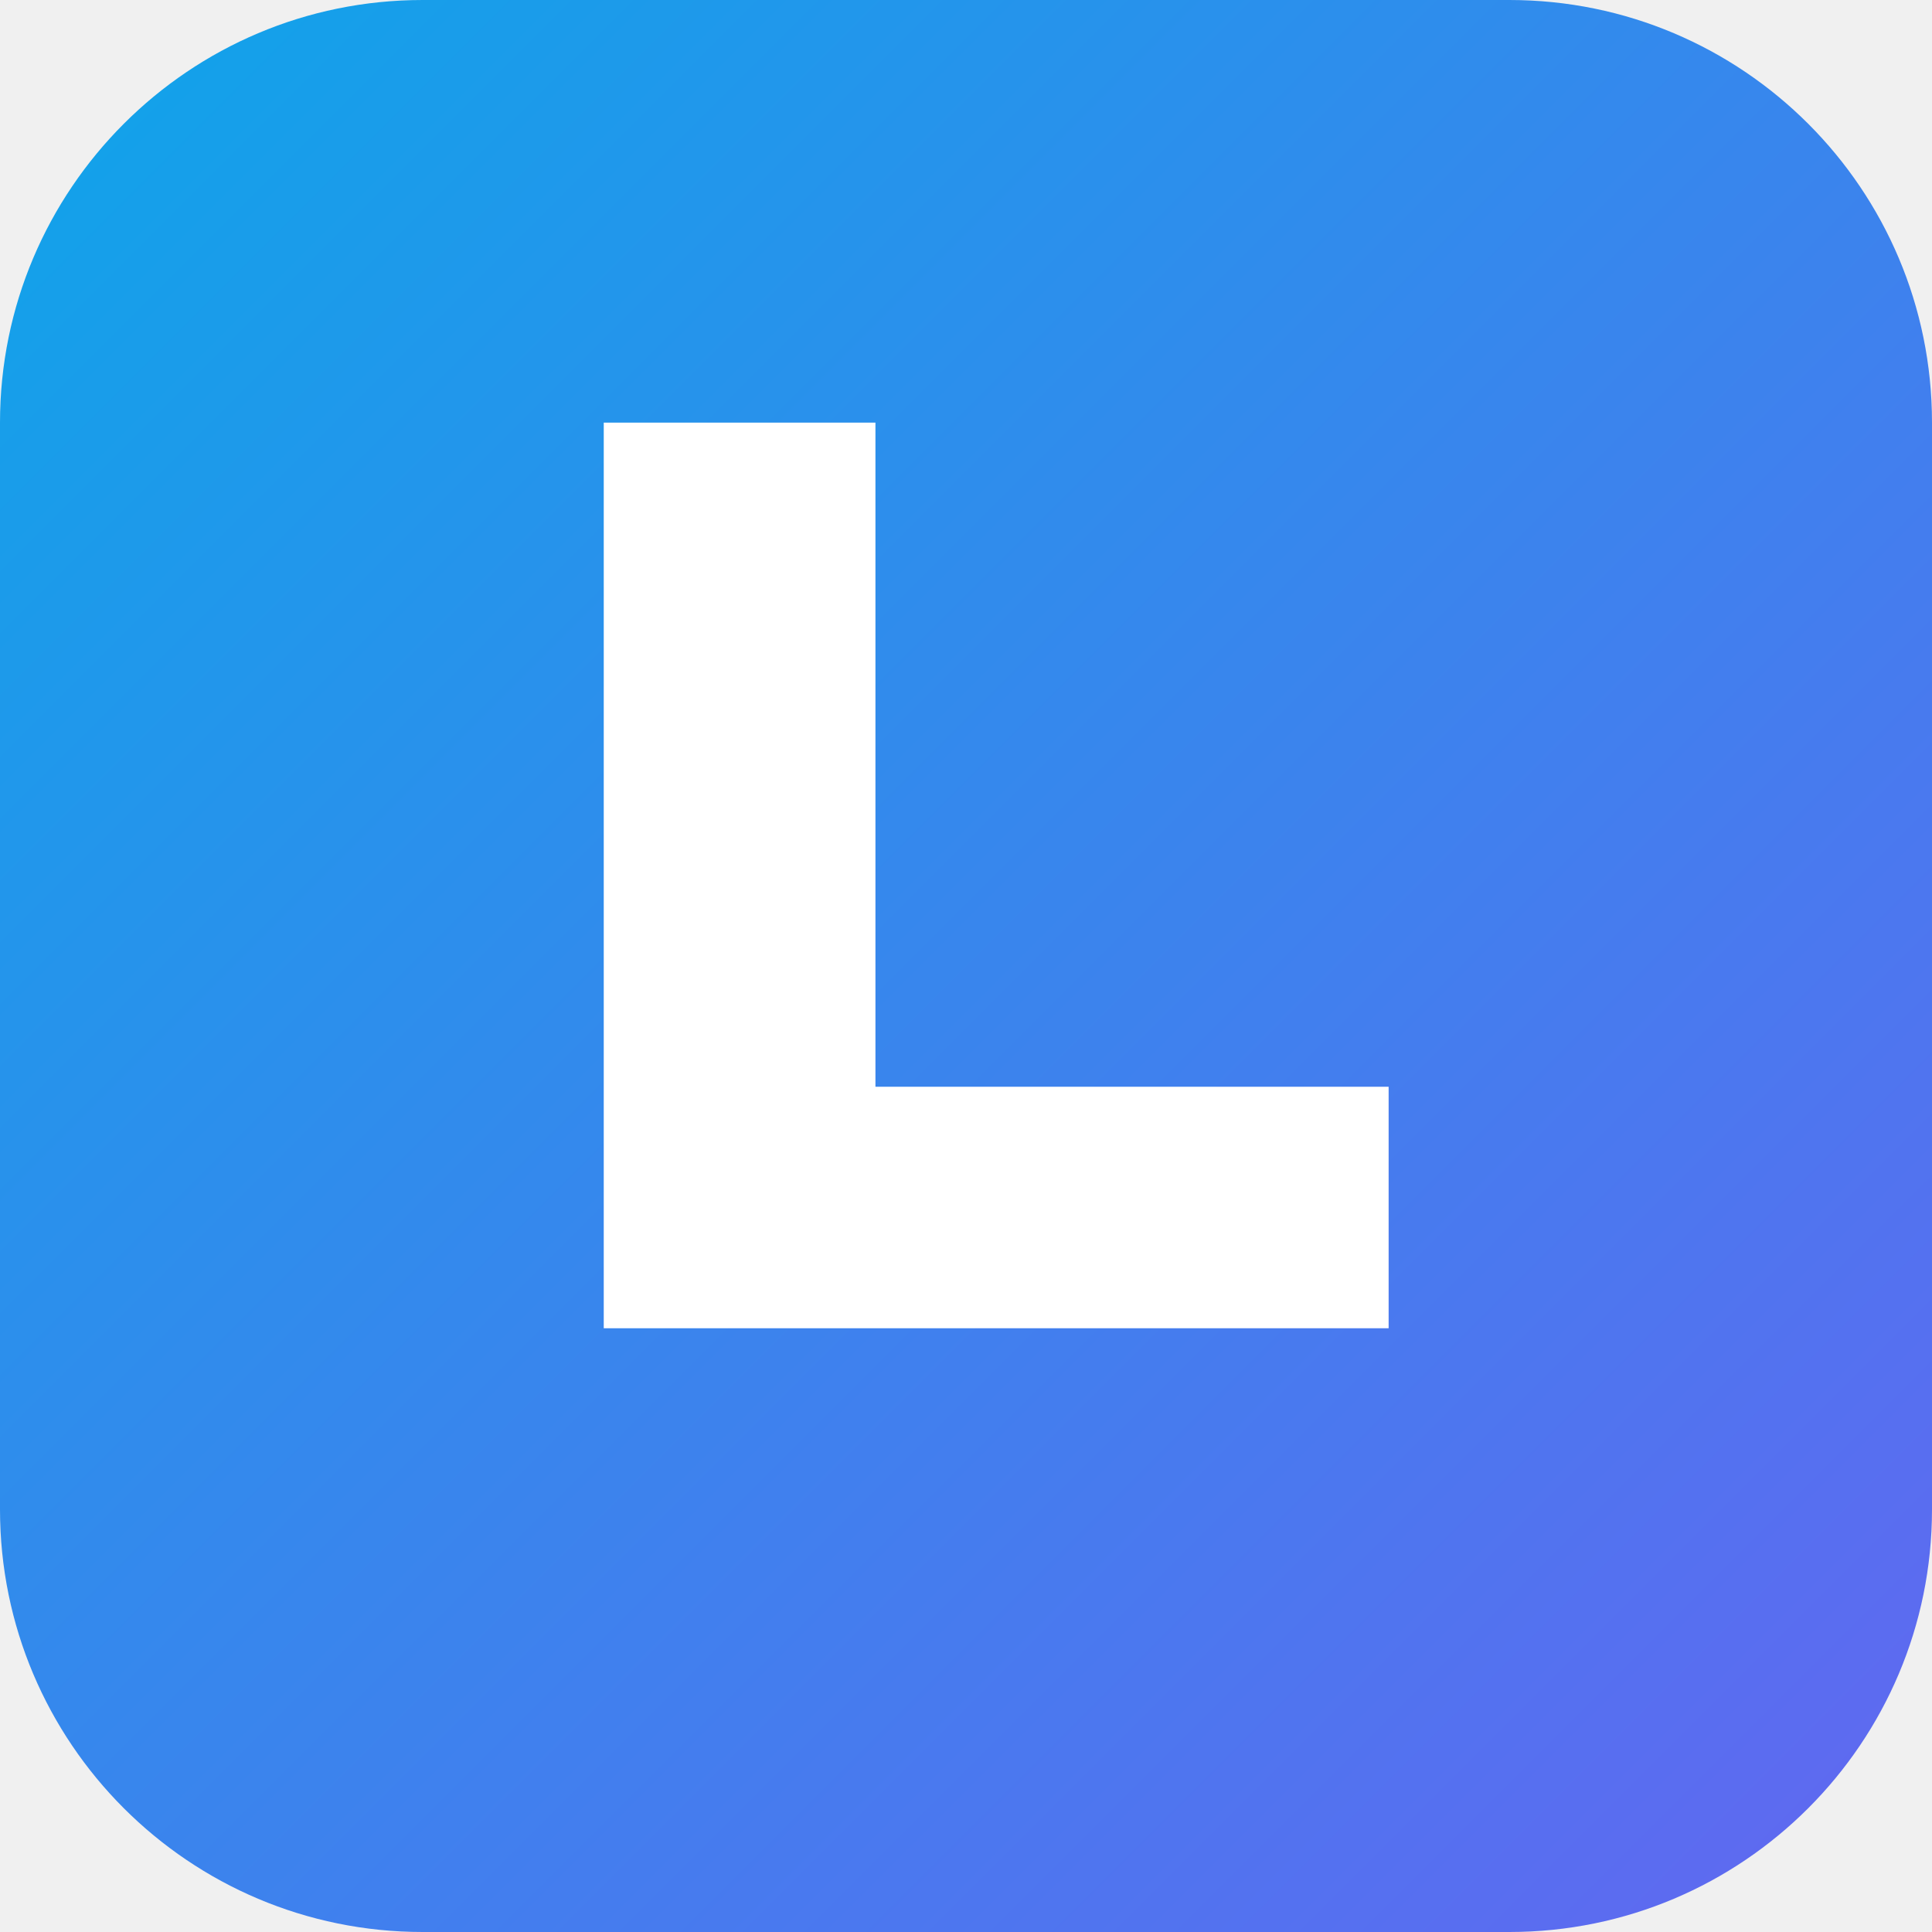
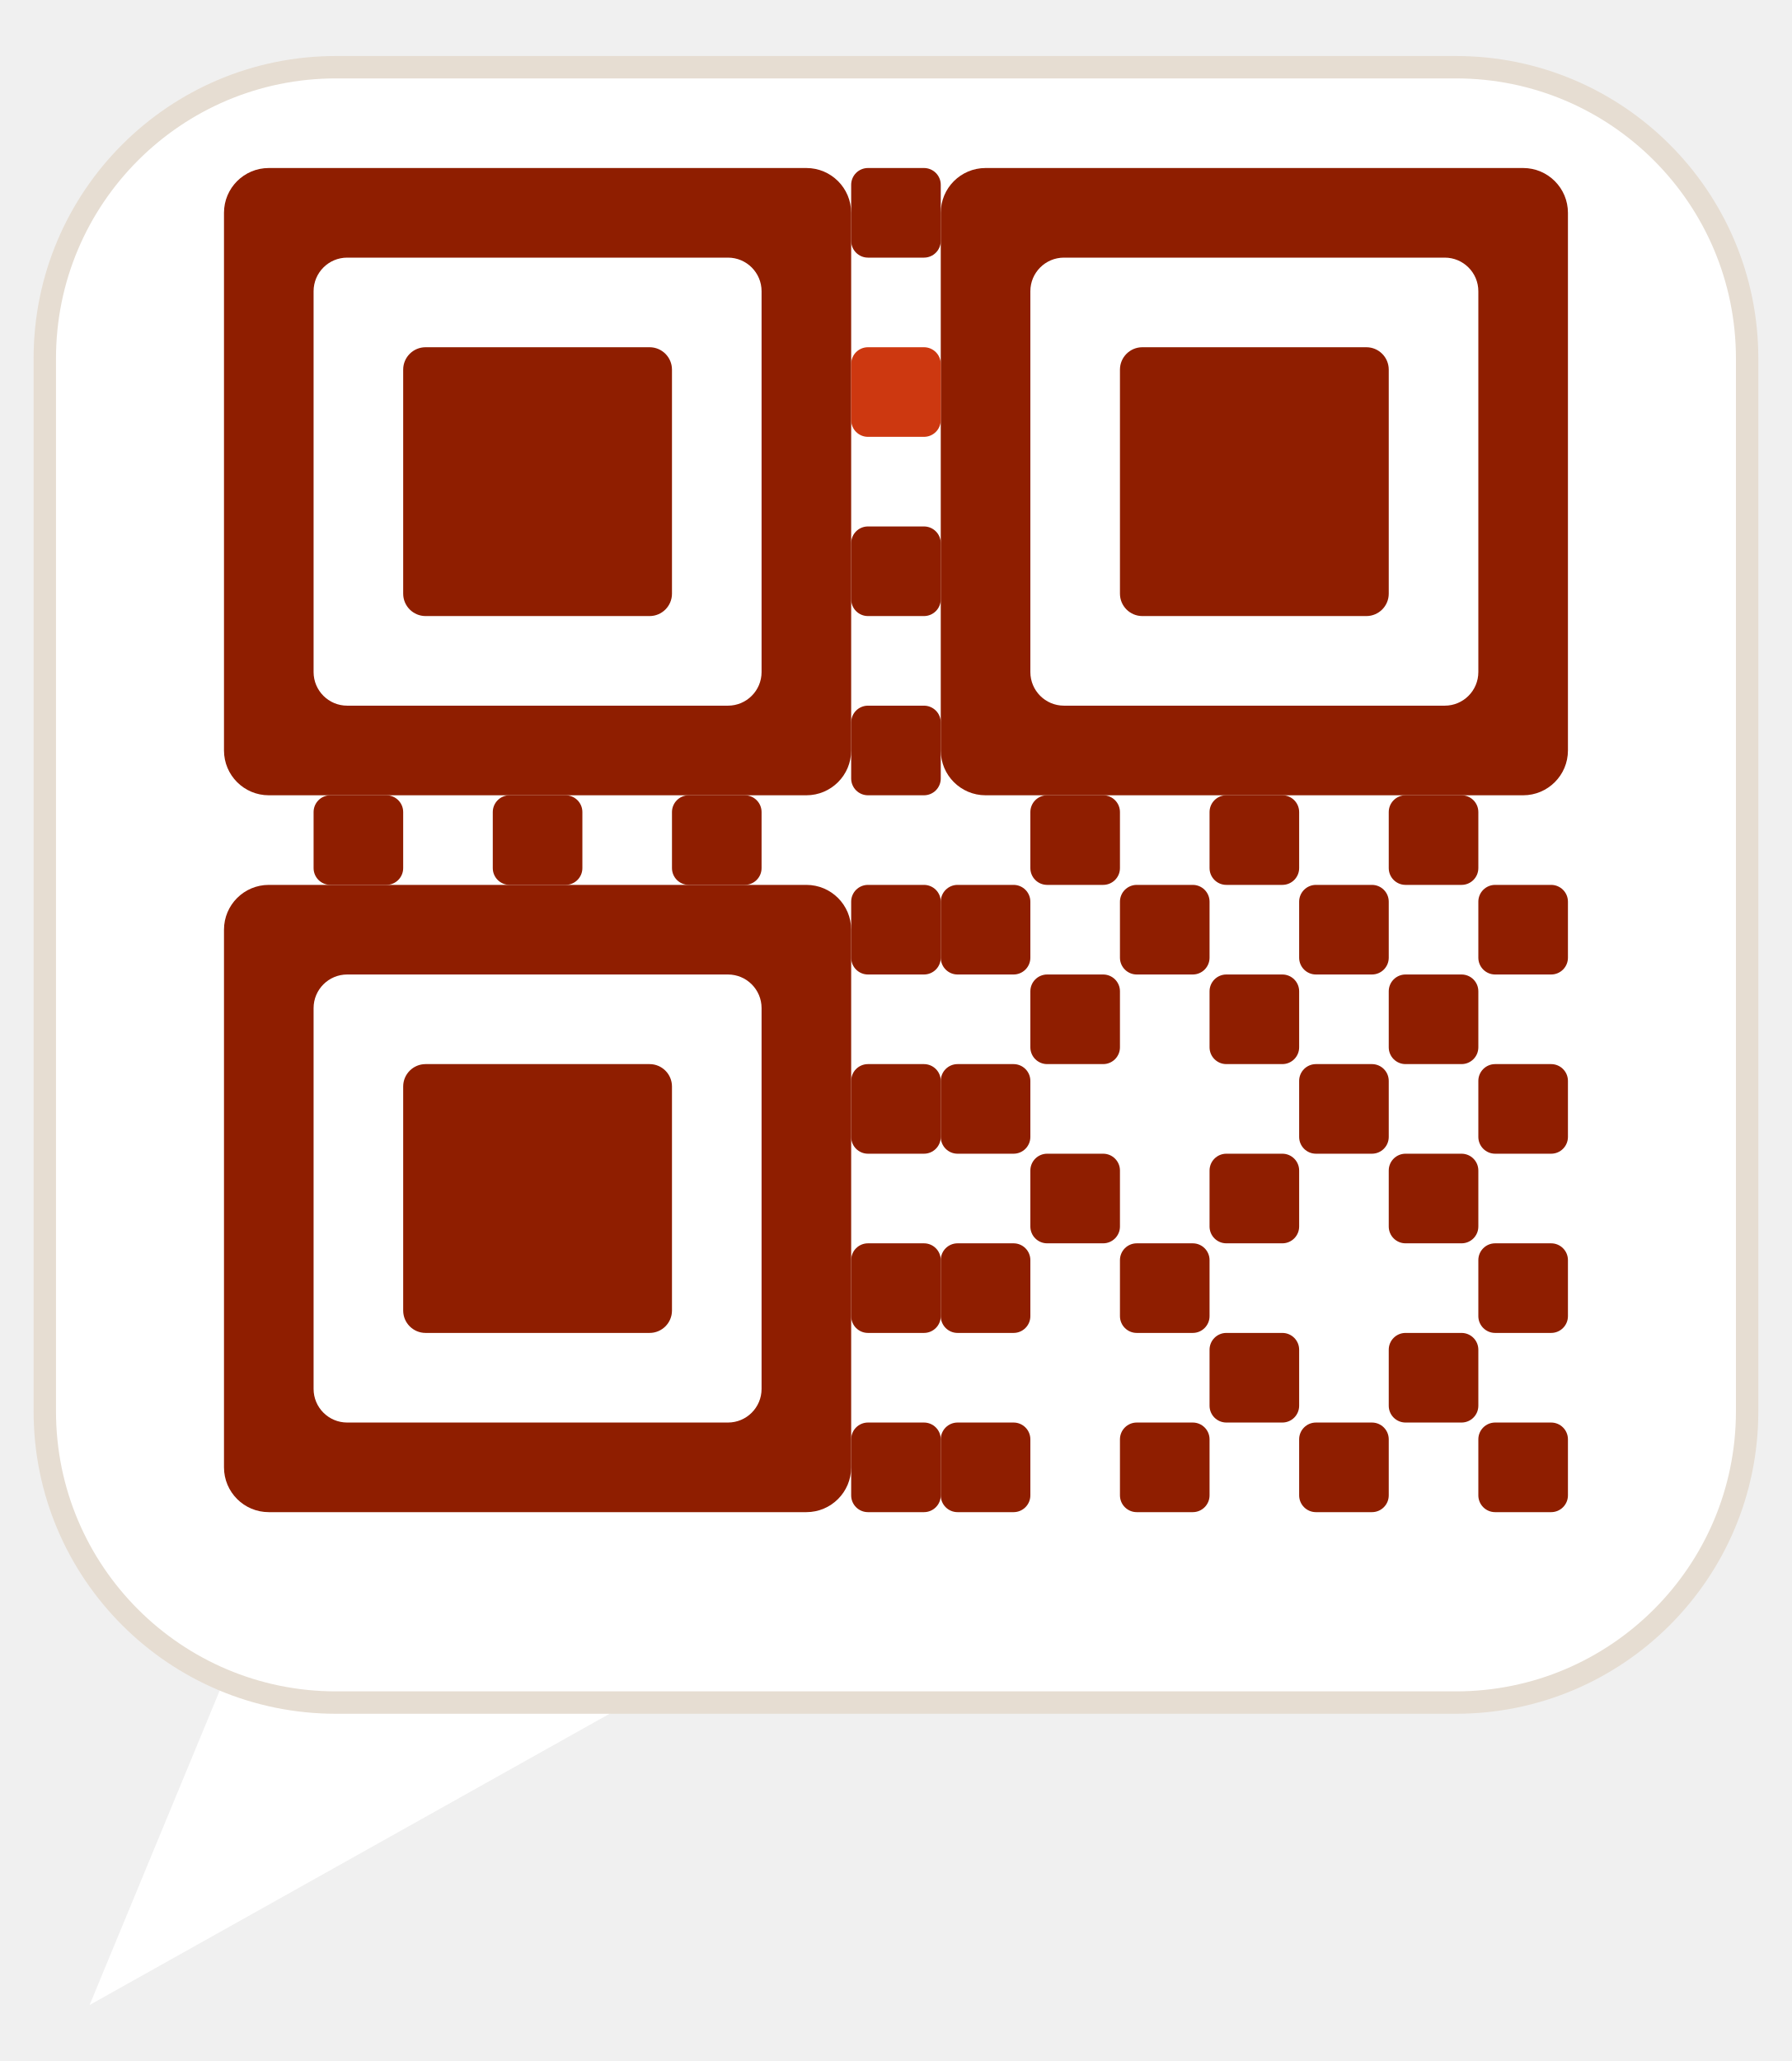
- <svg xmlns="http://www.w3.org/2000/svg" viewBox="0 0 64 64">
-   <defs>
-     <linearGradient id="g" x1="0" y1="0" x2="1" y2="1">
-       <stop offset="0" stop-color="#0ea5e9" />
-       <stop offset="1" stop-color="#6366f1" />
-     </linearGradient>
-   </defs>
-   <rect width="64" height="64" rx="14" fill="url(#g)" />
-   <path d="M20 14 L20 44 L46 44 L46 36 L29 36 L29 14 Z" fill="#ffffff" />
+ <svg xmlns="http://www.w3.org/2000/svg" viewBox="0 0 160 184" role="img" aria-label="Labopack">
+   <path d="M20 150 L8 179 L58 151 Z" fill="#ffffff" />
+   <rect x="4" y="6" width="152" height="146" rx="26" fill="#ffffff" stroke="#e6ddd2" stroke-width="2" />
+   <g transform="translate(20,15)">
+     <rect x="0" y="0" width="56" height="56" rx="4" fill="#8f1e00" />
+     <rect x="8" y="8" width="40" height="40" rx="3" fill="#ffffff" />
+     <rect x="16" y="16" width="24" height="24" rx="2" fill="#8f1e00" />
+     <rect x="64" y="0" width="56" height="56" rx="4" fill="#8f1e00" />
+     <rect x="72" y="8" width="40" height="40" rx="3" fill="#ffffff" />
+     <rect x="80" y="16" width="24" height="24" rx="2" fill="#8f1e00" />
+     <rect x="0" y="64" width="56" height="56" rx="4" fill="#8f1e00" />
+     <rect x="8" y="72" width="40" height="40" rx="3" fill="#ffffff" />
+     <rect x="16" y="80" width="24" height="24" rx="2" fill="#8f1e00" />
+     <rect x="56" y="0" width="8" height="8" rx="1.5" fill="#8f1e00" />
+     <rect x="56" y="16" width="8" height="8" rx="1.5" fill="#CD3810" />
+     <rect x="56" y="32" width="8" height="8" rx="1.5" fill="#8f1e00" />
+     <rect x="56" y="48" width="8" height="8" rx="1.5" fill="#8f1e00" />
+     <rect x="56" y="64" width="8" height="8" rx="1.5" fill="#8f1e00" />
+     <rect x="56" y="80" width="8" height="8" rx="1.5" fill="#8f1e00" />
+     <rect x="56" y="96" width="8" height="8" rx="1.5" fill="#8f1e00" />
+     <rect x="56" y="112" width="8" height="8" rx="1.5" fill="#8f1e00" />
+     <rect x="8" y="56" width="8" height="8" rx="1.5" fill="#8f1e00" />
+     <rect x="24" y="56" width="8" height="8" rx="1.5" fill="#8f1e00" />
+     <rect x="40" y="56" width="8" height="8" rx="1.5" fill="#8f1e00" />
+     <rect x="72" y="56" width="8" height="8" rx="1.5" fill="#8f1e00" />
+     <rect x="88" y="56" width="8" height="8" rx="1.5" fill="#8f1e00" />
+     <rect x="104" y="56" width="8" height="8" rx="1.5" fill="#8f1e00" />
+     <rect x="64" y="64" width="8" height="8" rx="1.5" fill="#8f1e00" />
+     <rect x="80" y="64" width="8" height="8" rx="1.5" fill="#8f1e00" />
+     <rect x="96" y="64" width="8" height="8" rx="1.5" fill="#8f1e00" />
+     <rect x="112" y="64" width="8" height="8" rx="1.5" fill="#8f1e00" />
+     <rect x="72" y="72" width="8" height="8" rx="1.5" fill="#8f1e00" />
+     <rect x="88" y="72" width="8" height="8" rx="1.5" fill="#8f1e00" />
+     <rect x="104" y="72" width="8" height="8" rx="1.5" fill="#8f1e00" />
+     <rect x="64" y="80" width="8" height="8" rx="1.5" fill="#8f1e00" />
+     <rect x="96" y="80" width="8" height="8" rx="1.5" fill="#8f1e00" />
+     <rect x="112" y="80" width="8" height="8" rx="1.5" fill="#8f1e00" />
+     <rect x="72" y="88" width="8" height="8" rx="1.5" fill="#8f1e00" />
+     <rect x="88" y="88" width="8" height="8" rx="1.5" fill="#8f1e00" />
+     <rect x="104" y="88" width="8" height="8" rx="1.5" fill="#8f1e00" />
+     <rect x="64" y="96" width="8" height="8" rx="1.5" fill="#8f1e00" />
+     <rect x="80" y="96" width="8" height="8" rx="1.5" fill="#8f1e00" />
+     <rect x="112" y="96" width="8" height="8" rx="1.5" fill="#8f1e00" />
+     <rect x="88" y="104" width="8" height="8" rx="1.5" fill="#8f1e00" />
+     <rect x="104" y="104" width="8" height="8" rx="1.5" fill="#8f1e00" />
+     <rect x="64" y="112" width="8" height="8" rx="1.5" fill="#8f1e00" />
+     <rect x="80" y="112" width="8" height="8" rx="1.5" fill="#8f1e00" />
+     <rect x="96" y="112" width="8" height="8" rx="1.5" fill="#8f1e00" />
+     <rect x="112" y="112" width="8" height="8" rx="1.5" fill="#8f1e00" />
+   </g>
</svg>
